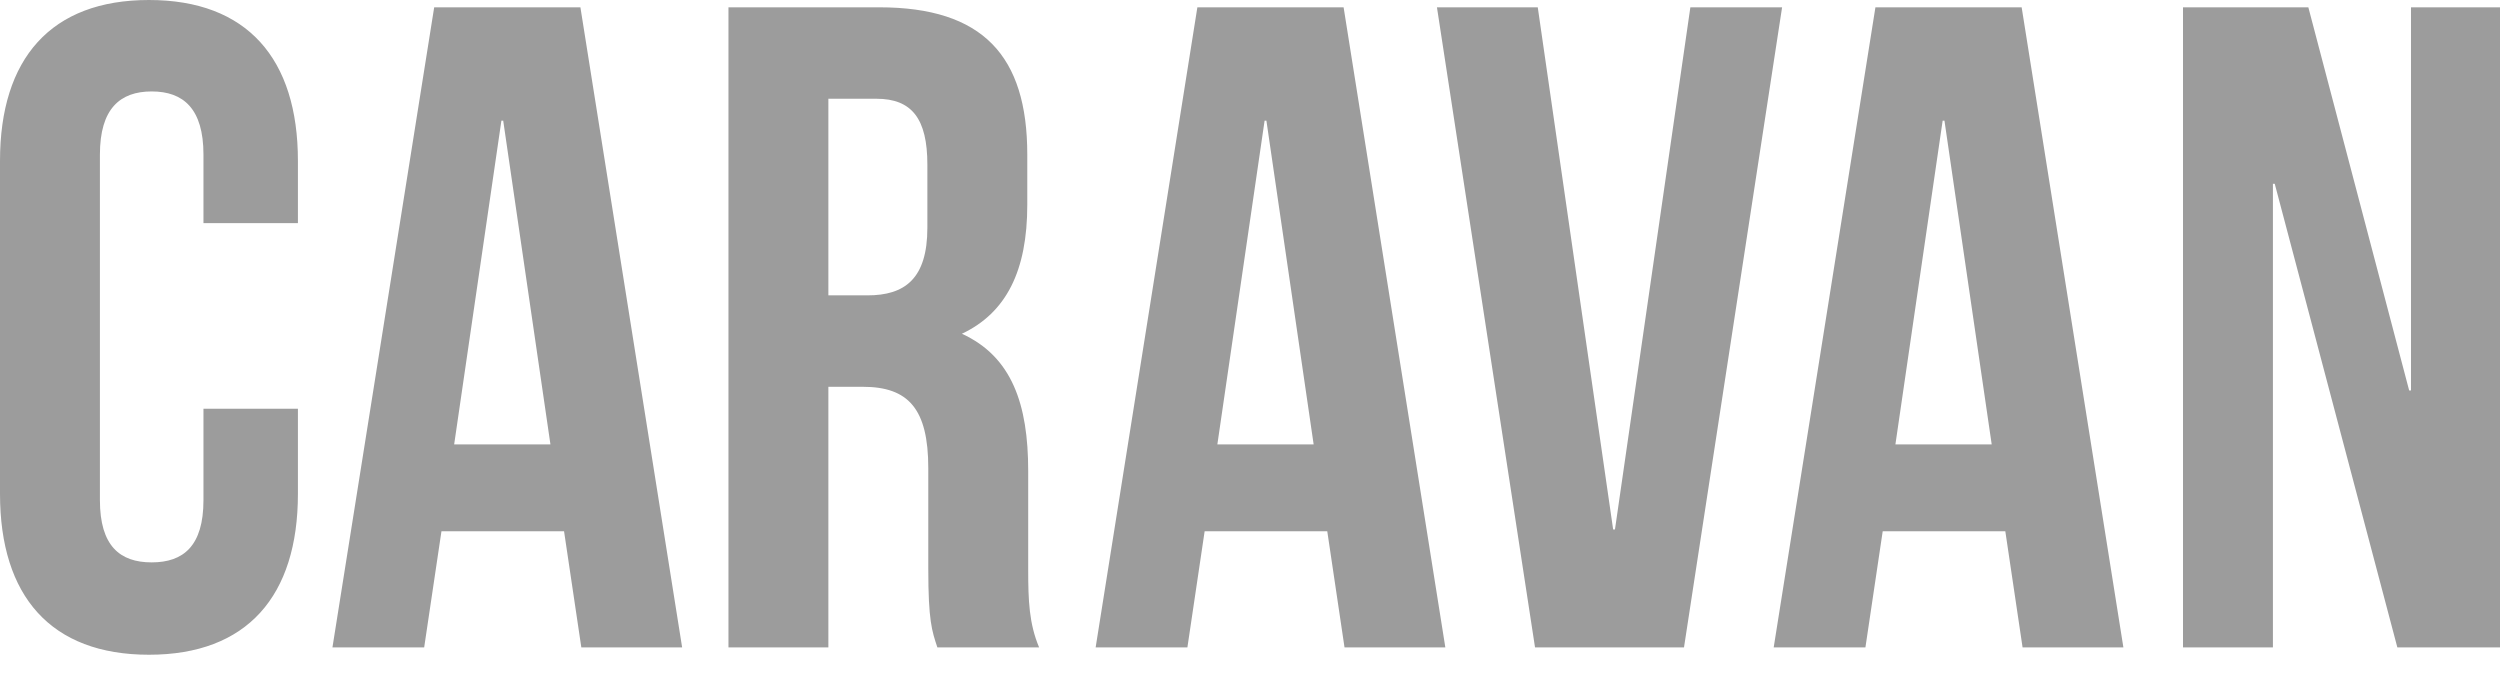
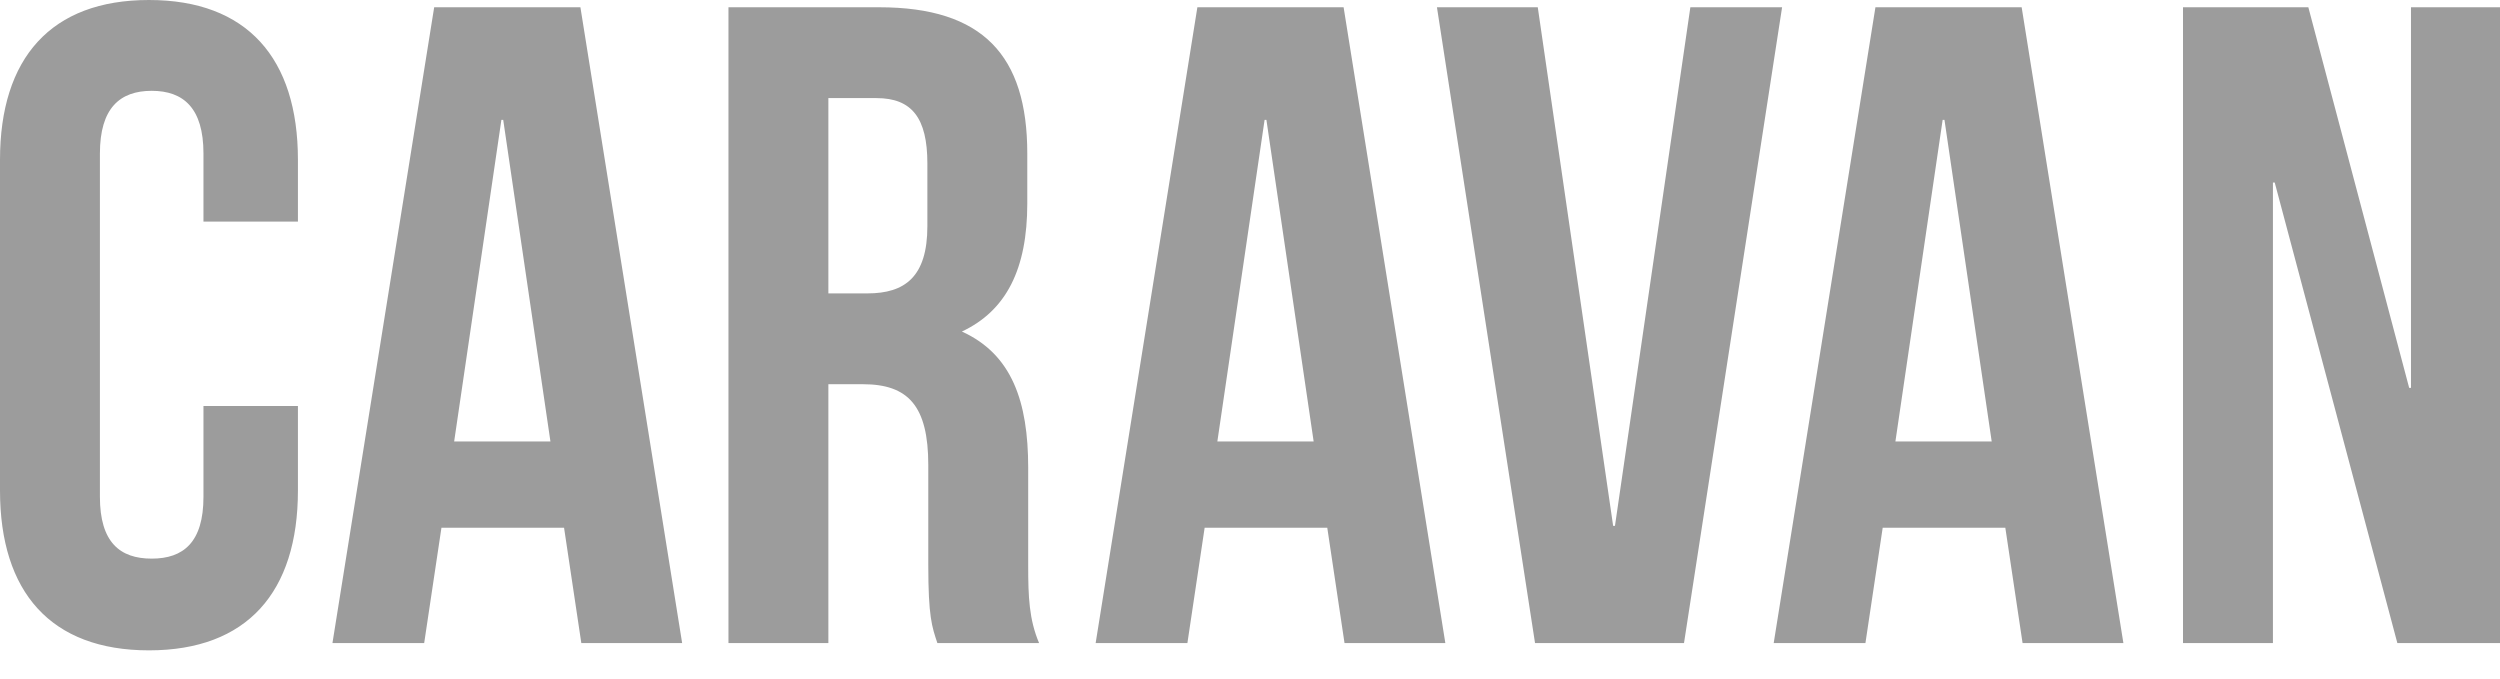
- <svg xmlns="http://www.w3.org/2000/svg" width="172" height="47" viewBox="0 0 172 47" fill="none">
-   <path d="M13.998 28.122V34.413C13.998 37.558 12.622 38.692 10.435 38.692C8.249 38.692 6.874 37.558 6.874 34.413V10.632C6.874 7.487 8.25 6.291 10.437 6.291C12.624 6.291 13.998 7.487 13.998 10.632V15.35H20.497V11.072C20.497 4.026 16.997 0 10.249 0C3.499 0 0 4.026 0 11.072V33.972C0 41.019 3.499 45.046 10.249 45.046C16.997 45.046 20.497 41.019 20.497 33.972V28.122H13.998ZM39.932 0.503L46.931 44.542H39.995L38.807 36.552H30.372L29.183 44.542H22.872L29.872 0.503H39.932ZM34.496 8.304L31.246 30.576H37.87L34.621 8.303H34.497L34.496 8.304ZM71.491 44.542H64.491C64.117 43.41 63.866 42.717 63.866 39.131V32.211C63.866 28.122 62.491 26.612 59.367 26.612H56.992V44.542H50.118V0.503H60.492C67.616 0.503 70.677 3.838 70.677 10.633V14.093C70.677 18.622 69.24 21.516 66.178 22.963C69.616 24.535 70.74 27.807 70.74 32.4V39.194C70.74 41.334 70.804 42.906 71.491 44.542ZM60.304 6.794H56.992V20.321H59.679C62.242 20.321 63.803 19.19 63.803 15.666V11.325C63.803 8.179 62.742 6.794 60.304 6.794ZM92.44 0.503L99.439 44.542H92.503L91.316 36.552H82.879L81.693 44.542H75.38L82.379 0.503H92.44ZM87.004 8.304L83.754 30.576H90.379L87.129 8.303H87.004V8.304ZM105.798 0.503H98.862L105.61 44.542H115.859L122.608 0.503H116.297L111.11 36.425H110.984L105.798 0.503ZM139.09 0.503L146.089 44.542H139.153L137.966 36.552H129.53L128.341 44.542H122.03L129.029 0.503H139.09ZM133.654 8.304L130.404 30.576H137.029L133.779 8.303H133.654V8.304ZM164.938 44.542H172V0.503H165.876V26.863H165.75L158.814 0.503H150.19V44.542H156.377V12.644H156.502L164.938 44.542Z" fill="#9C9C9C" />
+ <svg xmlns="http://www.w3.org/2000/svg" width="140" height="38" fill="none">
+   <path d="M11.394 22.737v5.086c0 2.543-1.12 3.46-2.9 3.46-1.78 0-2.899-.917-2.899-3.46V8.596c0-2.543 1.12-3.51 2.9-3.51 1.78 0 2.899.967 2.899 3.51v3.815h5.29V8.952C16.684 3.255 13.835 0 8.342 0 2.848 0 0 3.255 0 8.952v18.515c0 5.697 2.848 8.953 8.342 8.953 5.493 0 8.342-3.256 8.342-8.953v-4.73h-5.29ZM32.503.407 38.2 36.013h-5.646l-.967-6.46h-6.866l-.967 6.46h-5.137L24.314.407h8.189Zm-4.425 6.307-2.645 18.007h5.391L28.18 6.713h-.101l-.001.001ZM58.19 36.013h-5.697c-.305-.916-.509-1.476-.509-4.375v-5.595c0-3.306-1.119-4.527-3.662-4.527h-1.933v14.497h-5.595V.407h8.444c5.798 0 8.29 2.696 8.29 8.19v2.797c0 3.662-1.17 6.002-3.662 7.172 2.798 1.271 3.713 3.916 3.713 7.63v5.493c0 1.73.051 3.001.61 4.324h.001Zm-9.105-30.52h-2.696V16.43h2.187c2.086 0 3.357-.915 3.357-3.764v-3.51c0-2.543-.864-3.662-2.848-3.662v-.001ZM75.242.407l5.697 35.606h-5.646l-.966-6.46H67.46l-.966 6.46h-5.138L67.053.407h8.19-.001Zm-4.425 6.307-2.645 18.007h5.392L70.919 6.713h-.102v.001ZM86.115.407h-5.646l5.493 35.606h8.342L99.797.407H94.66L90.438 29.45h-.102L86.115.407Zm27.098 0 5.697 35.606h-5.646l-.966-6.46h-6.867l-.967 6.46h-5.137L105.024.407h8.189Zm-4.425 6.307-2.645 18.007h5.392L108.89 6.713h-.102v.001Zm25.464 29.299H140V.407h-4.985v21.312h-.102L129.267.407h-7.019v35.606h5.036v-25.79h.101l6.867 25.79Z" fill="#9C9C9C" />
</svg>
